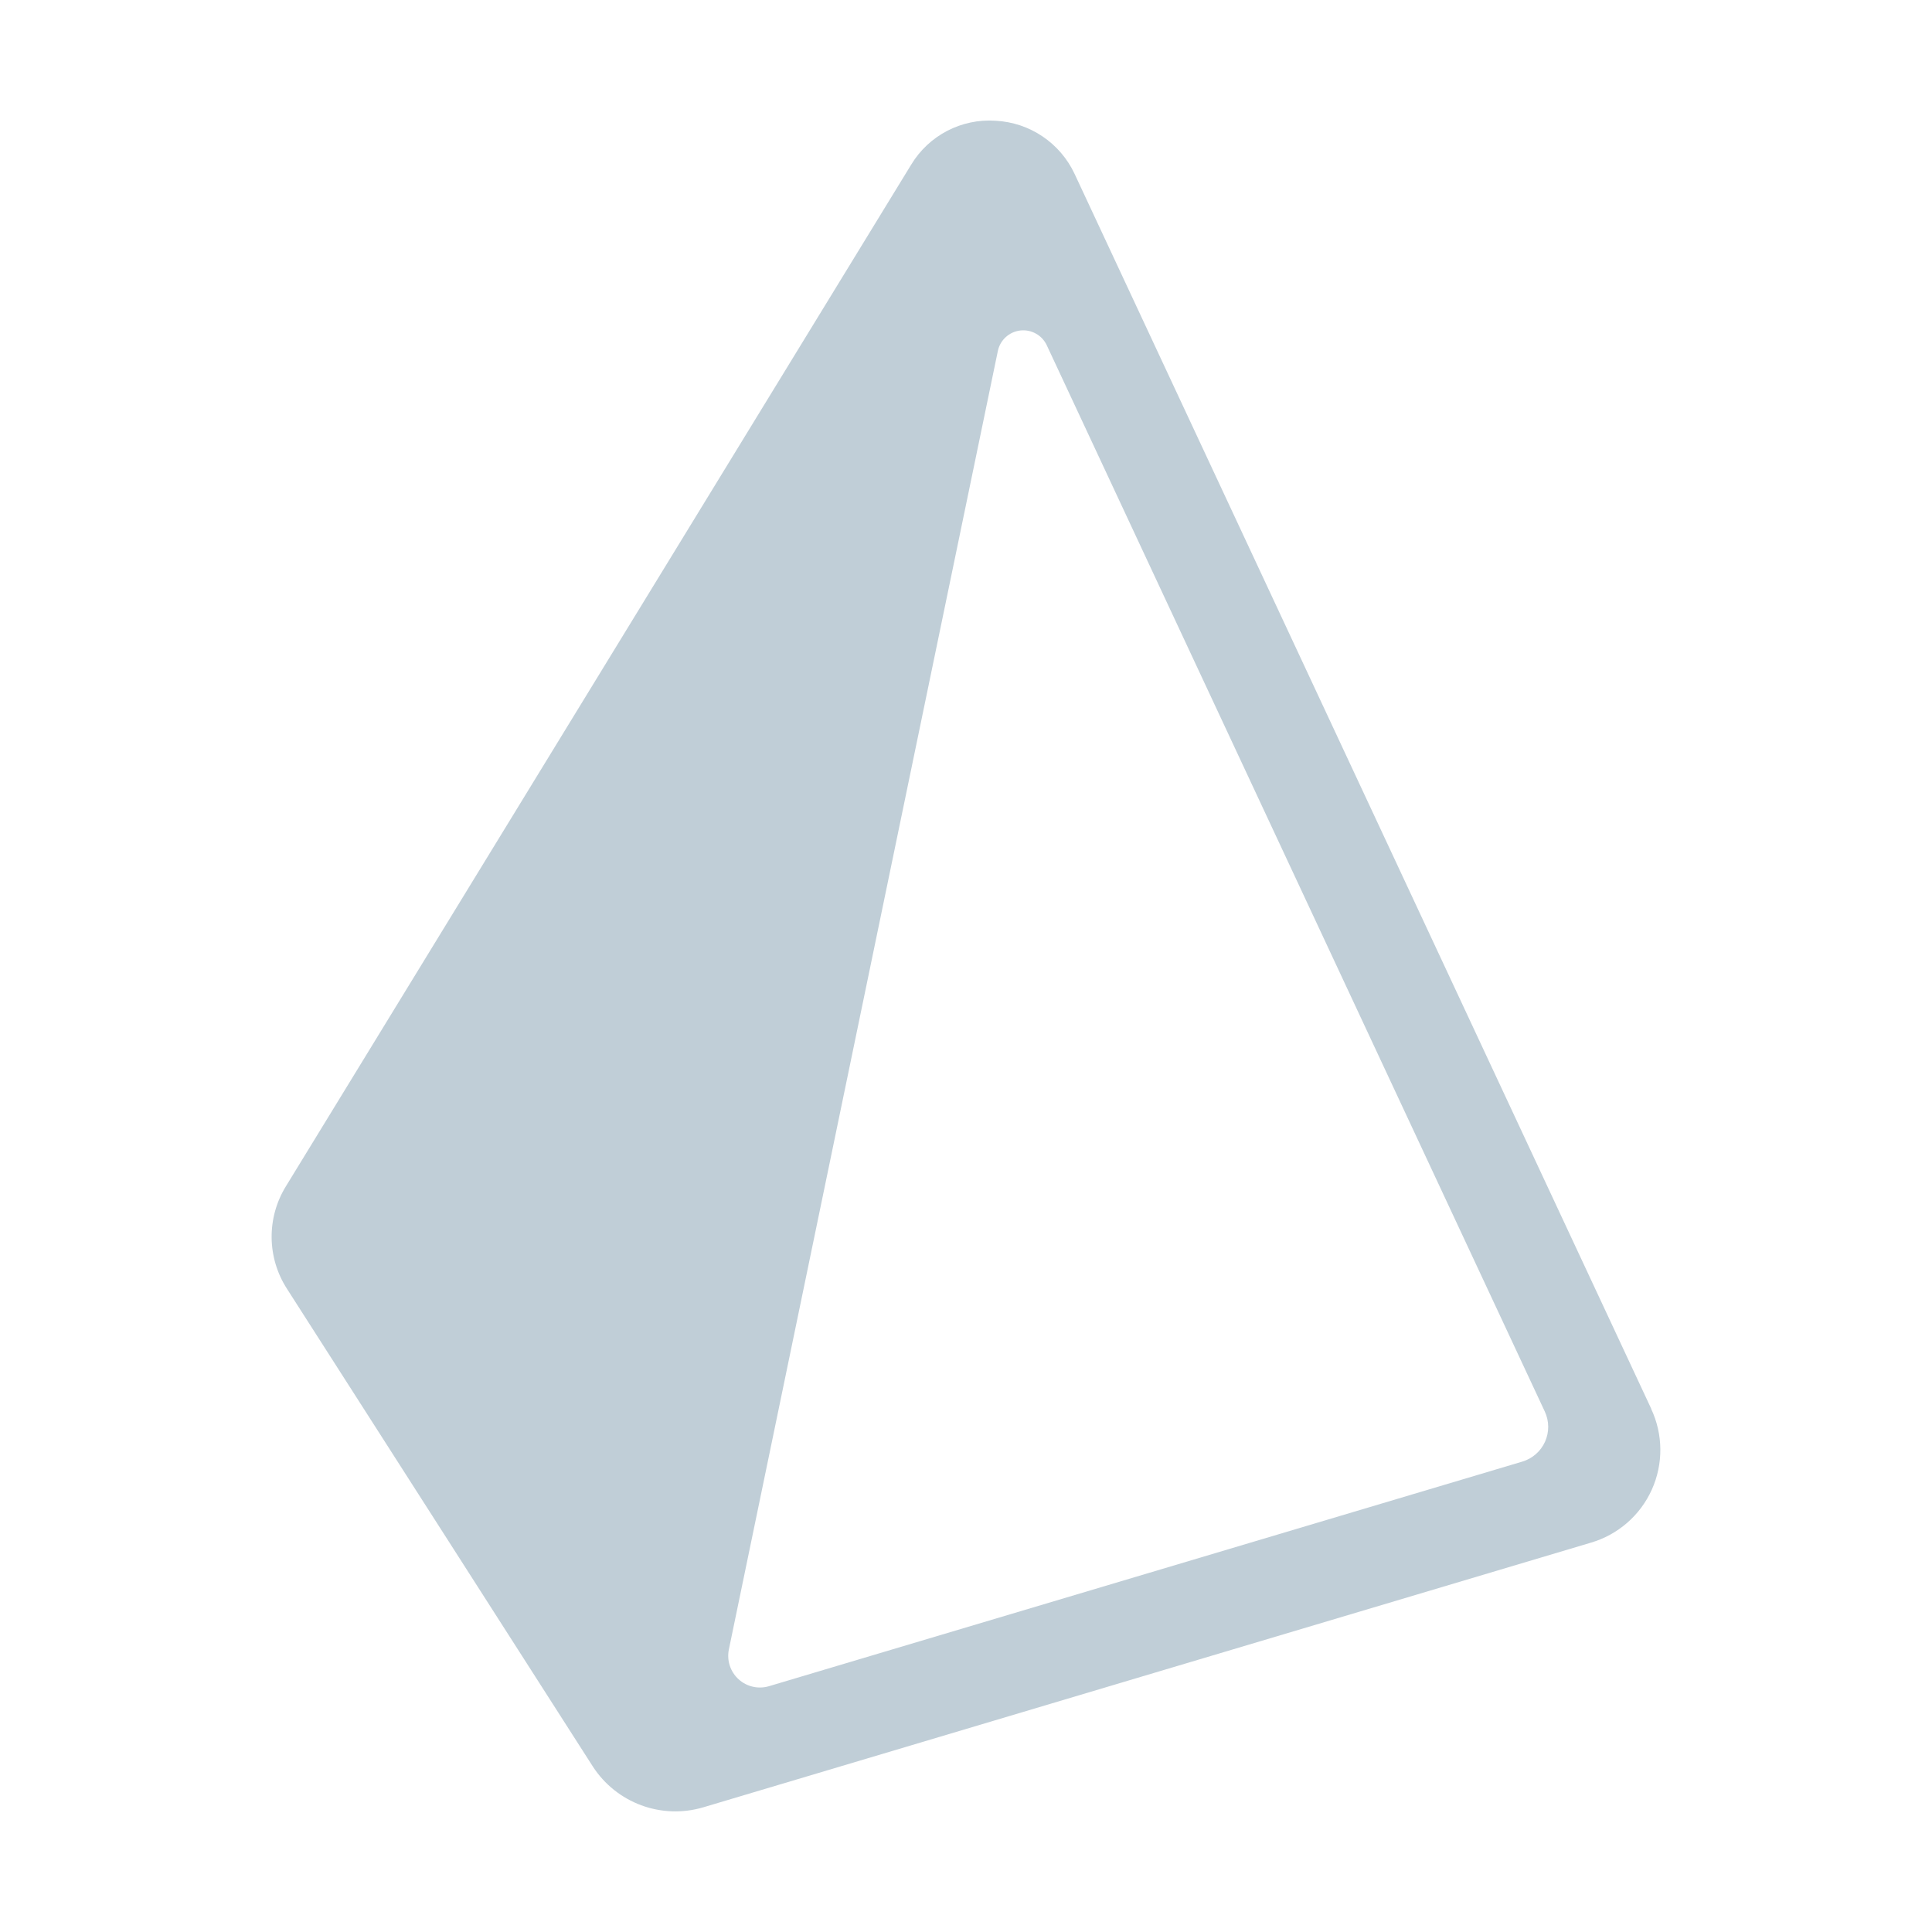
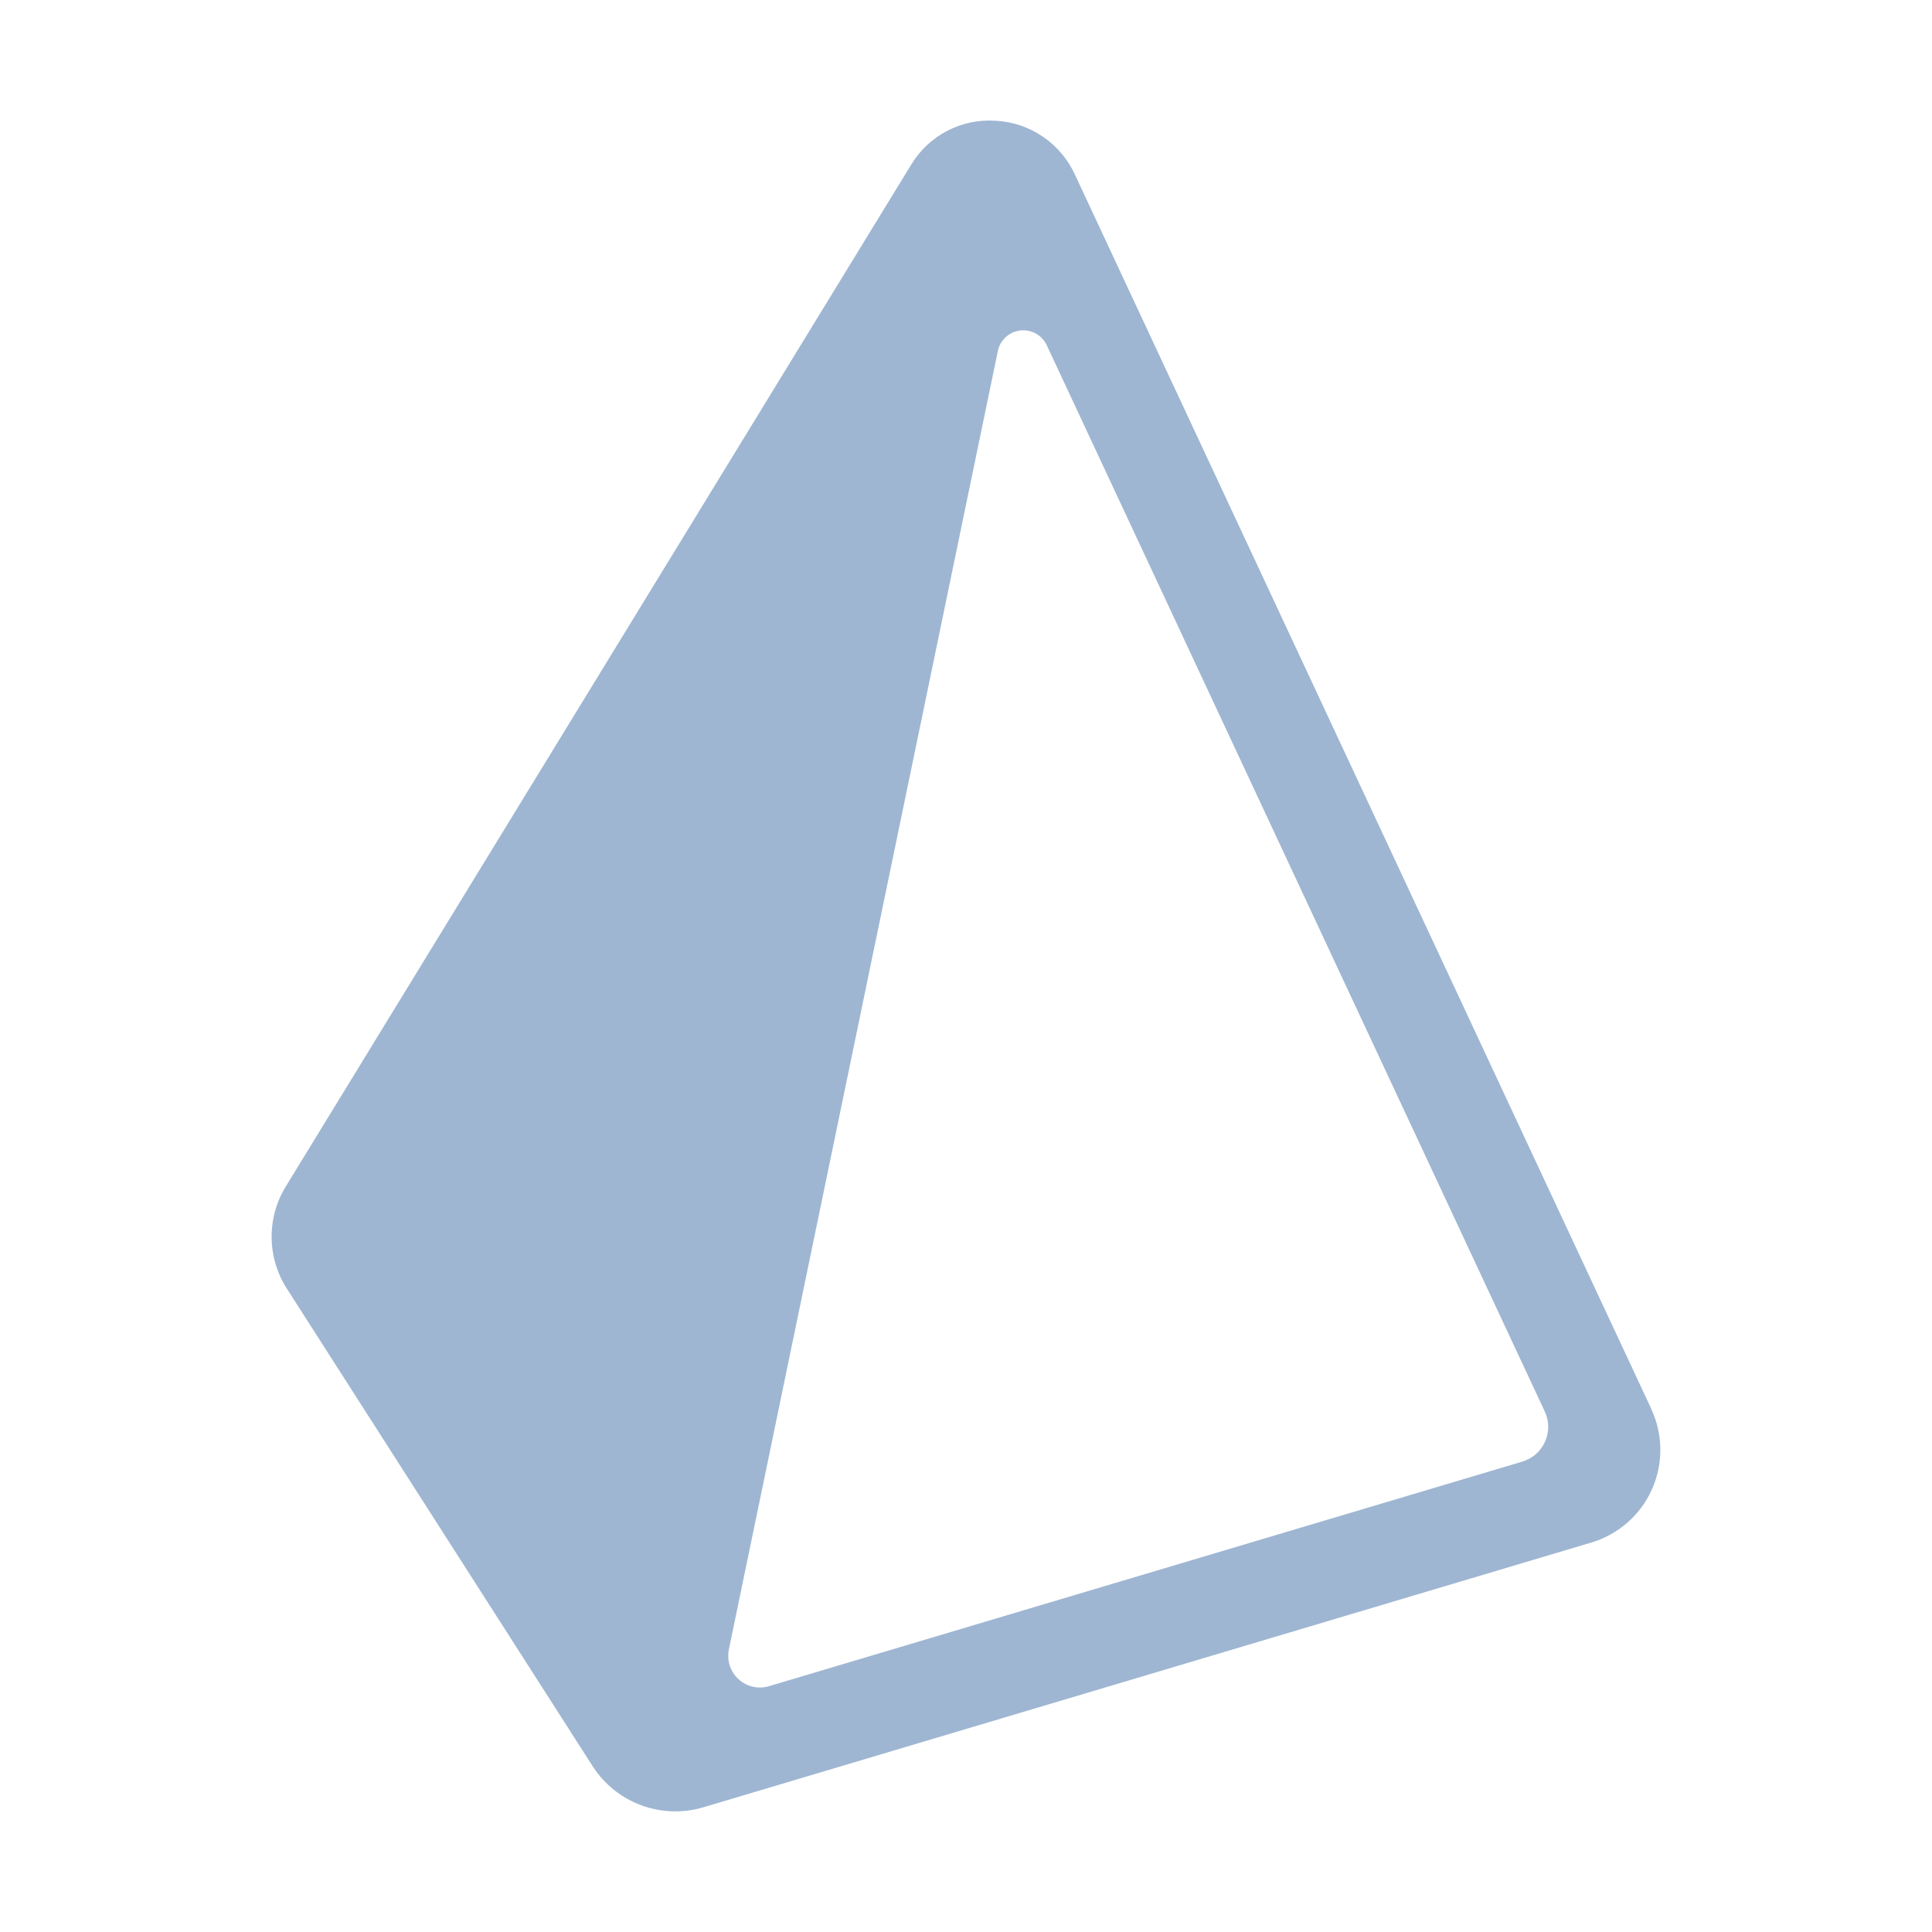
<svg xmlns="http://www.w3.org/2000/svg" t="1766545559562" class="icon" viewBox="0 0 1024 1024" version="1.1" p-id="45948" width="200" height="200">
-   <path d="M806.72 774.72l-399.072 118.976a16.8 16.8 0 0 1-21.344-19.392l142.592-688.352a13.76 13.76 0 0 1 25.888-3.008l263.968 565.152a19.2 19.2 0 0 1-12.032 26.624z m68.448-28.096L569.6 92.256A48.992 48.992 0 0 0 527.712 64a48.416 48.416 0 0 0-44.8 23.328L151.552 628.736a50.944 50.944 0 0 0 0.576 54.4l162.048 253.088a52.096 52.096 0 0 0 58.56 21.696l470.4-140.256a51.2 51.2 0 0 0 32-70.976z" fill="#c0ced7ff" p-id="45949" />
+   <path d="M806.72 774.72l-399.072 118.976a16.8 16.8 0 0 1-21.344-19.392l142.592-688.352a13.76 13.76 0 0 1 25.888-3.008l263.968 565.152a19.2 19.2 0 0 1-12.032 26.624z m68.448-28.096L569.6 92.256A48.992 48.992 0 0 0 527.712 64a48.416 48.416 0 0 0-44.8 23.328L151.552 628.736a50.944 50.944 0 0 0 0.576 54.4l162.048 253.088a52.096 52.096 0 0 0 58.56 21.696l470.4-140.256a51.2 51.2 0 0 0 32-70.976z" fill="#9eb6d2" p-id="45949" />
</svg>
